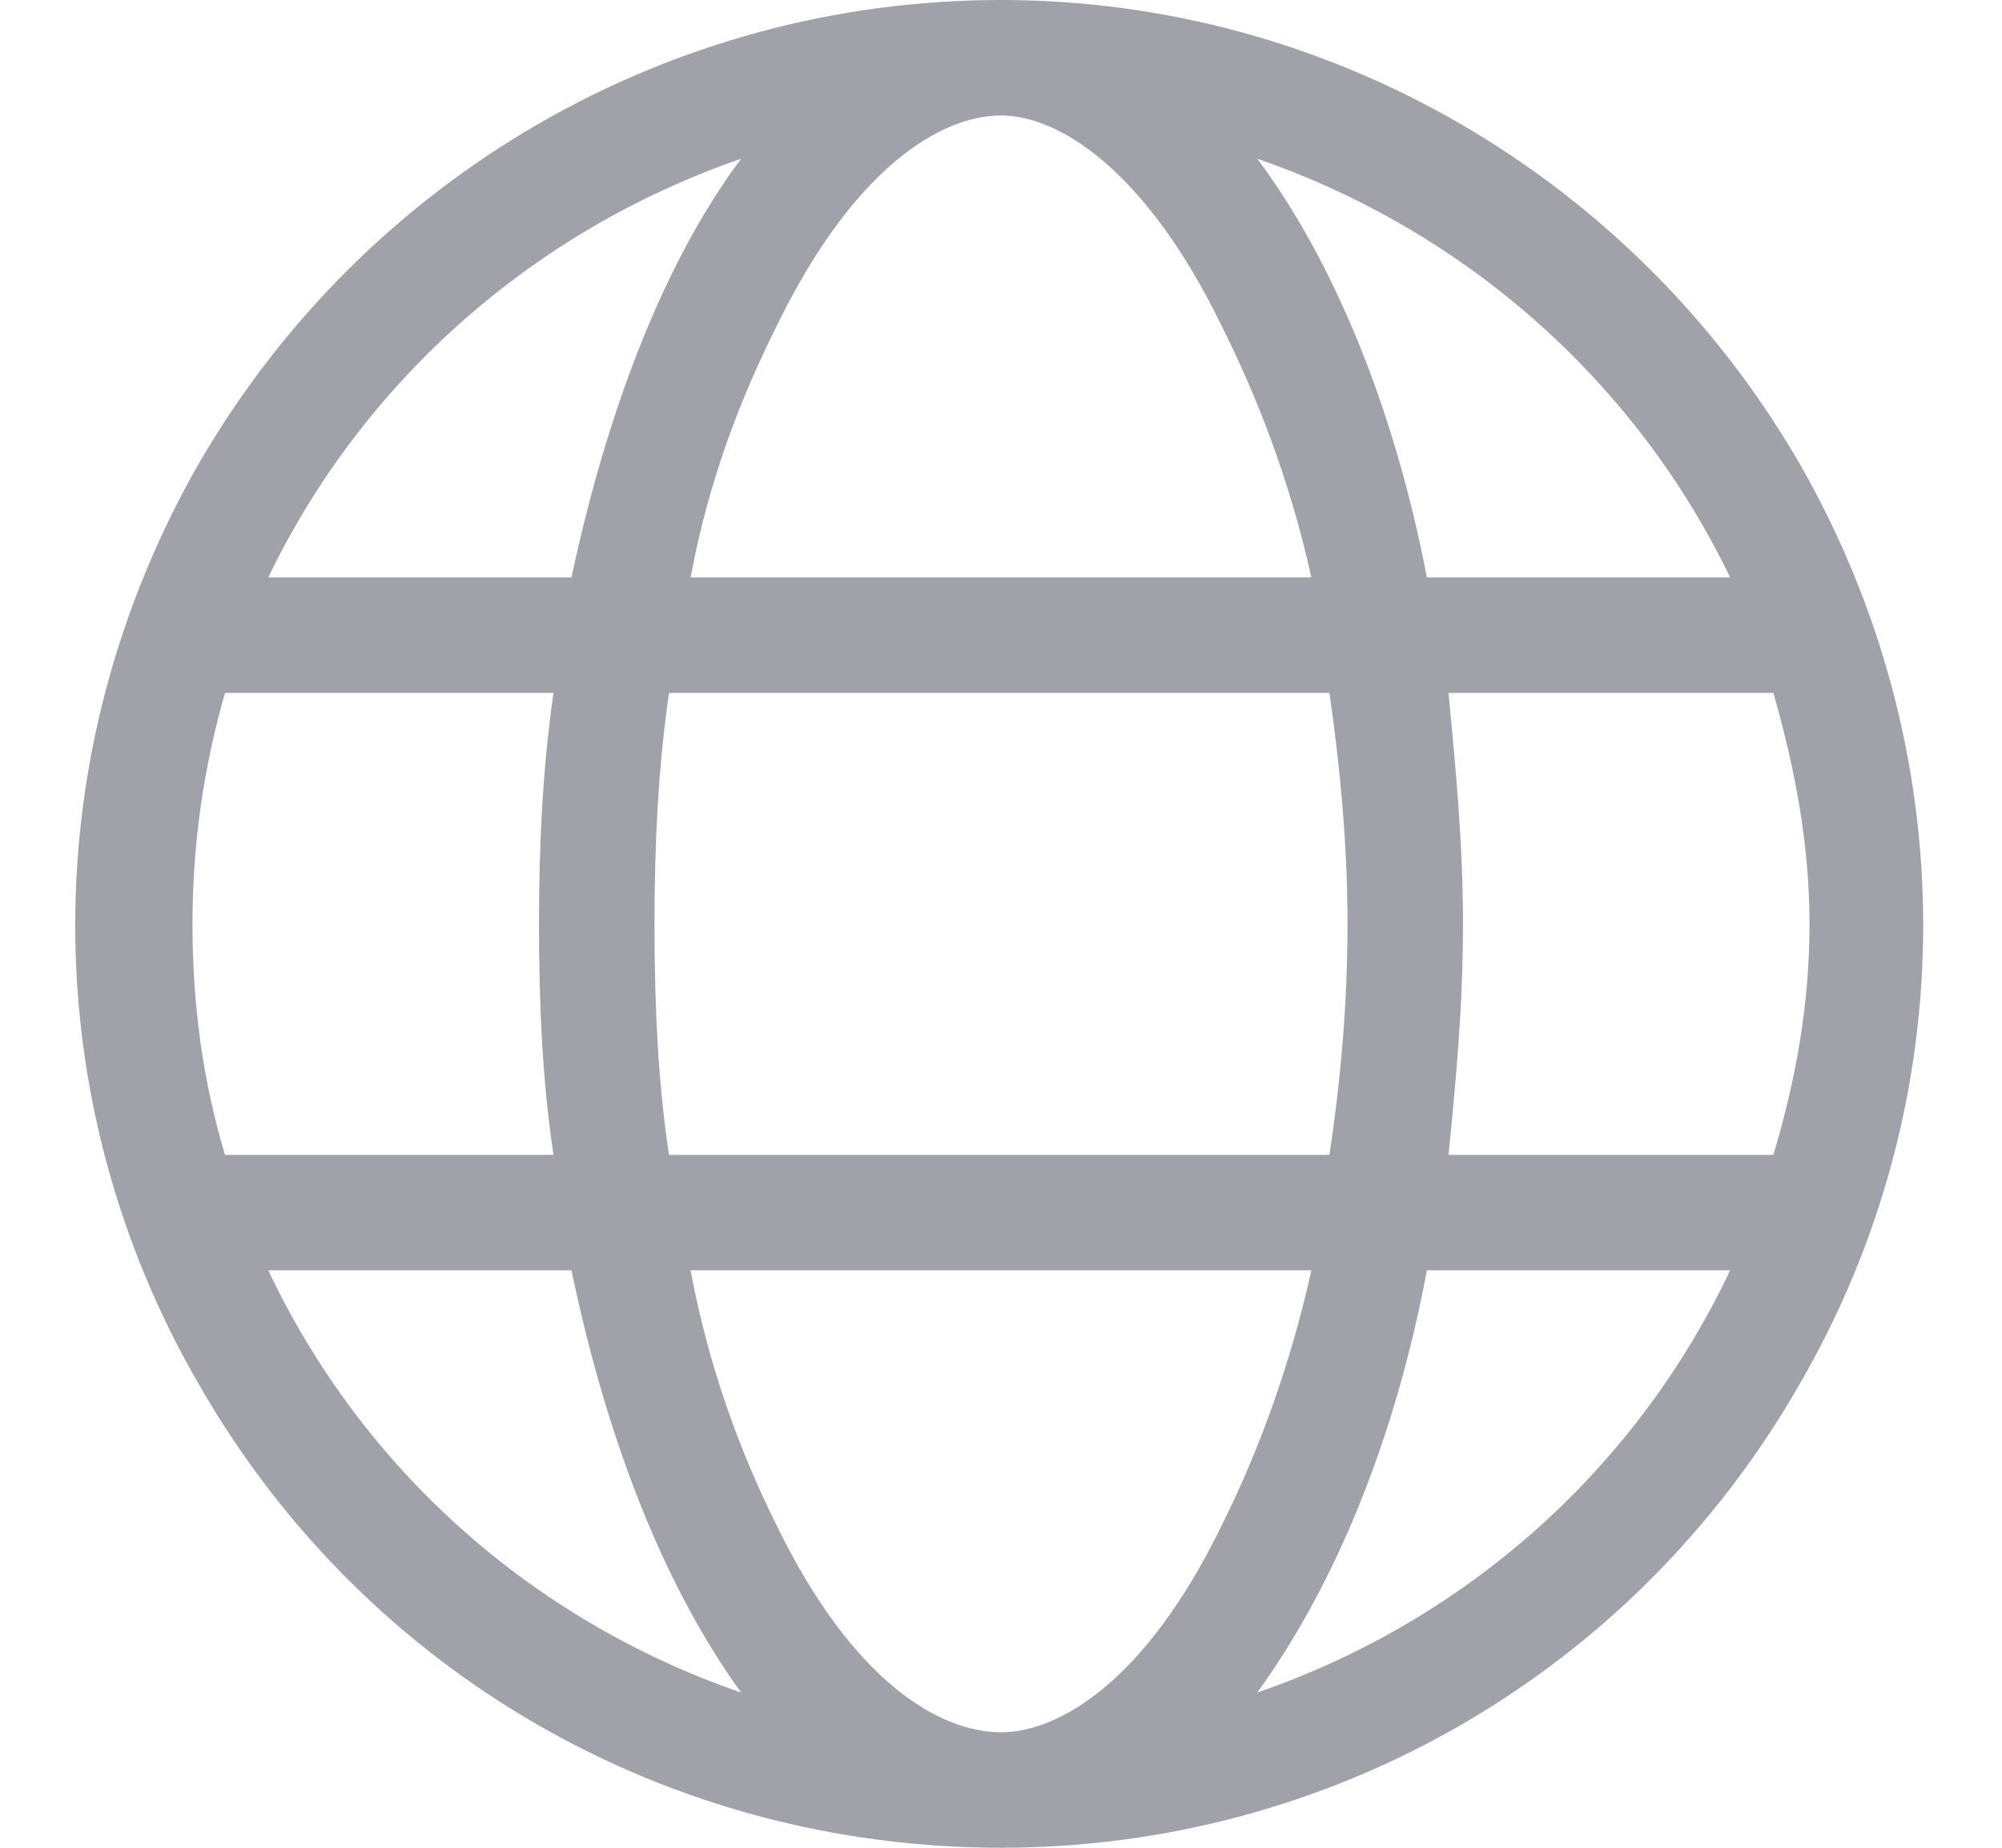
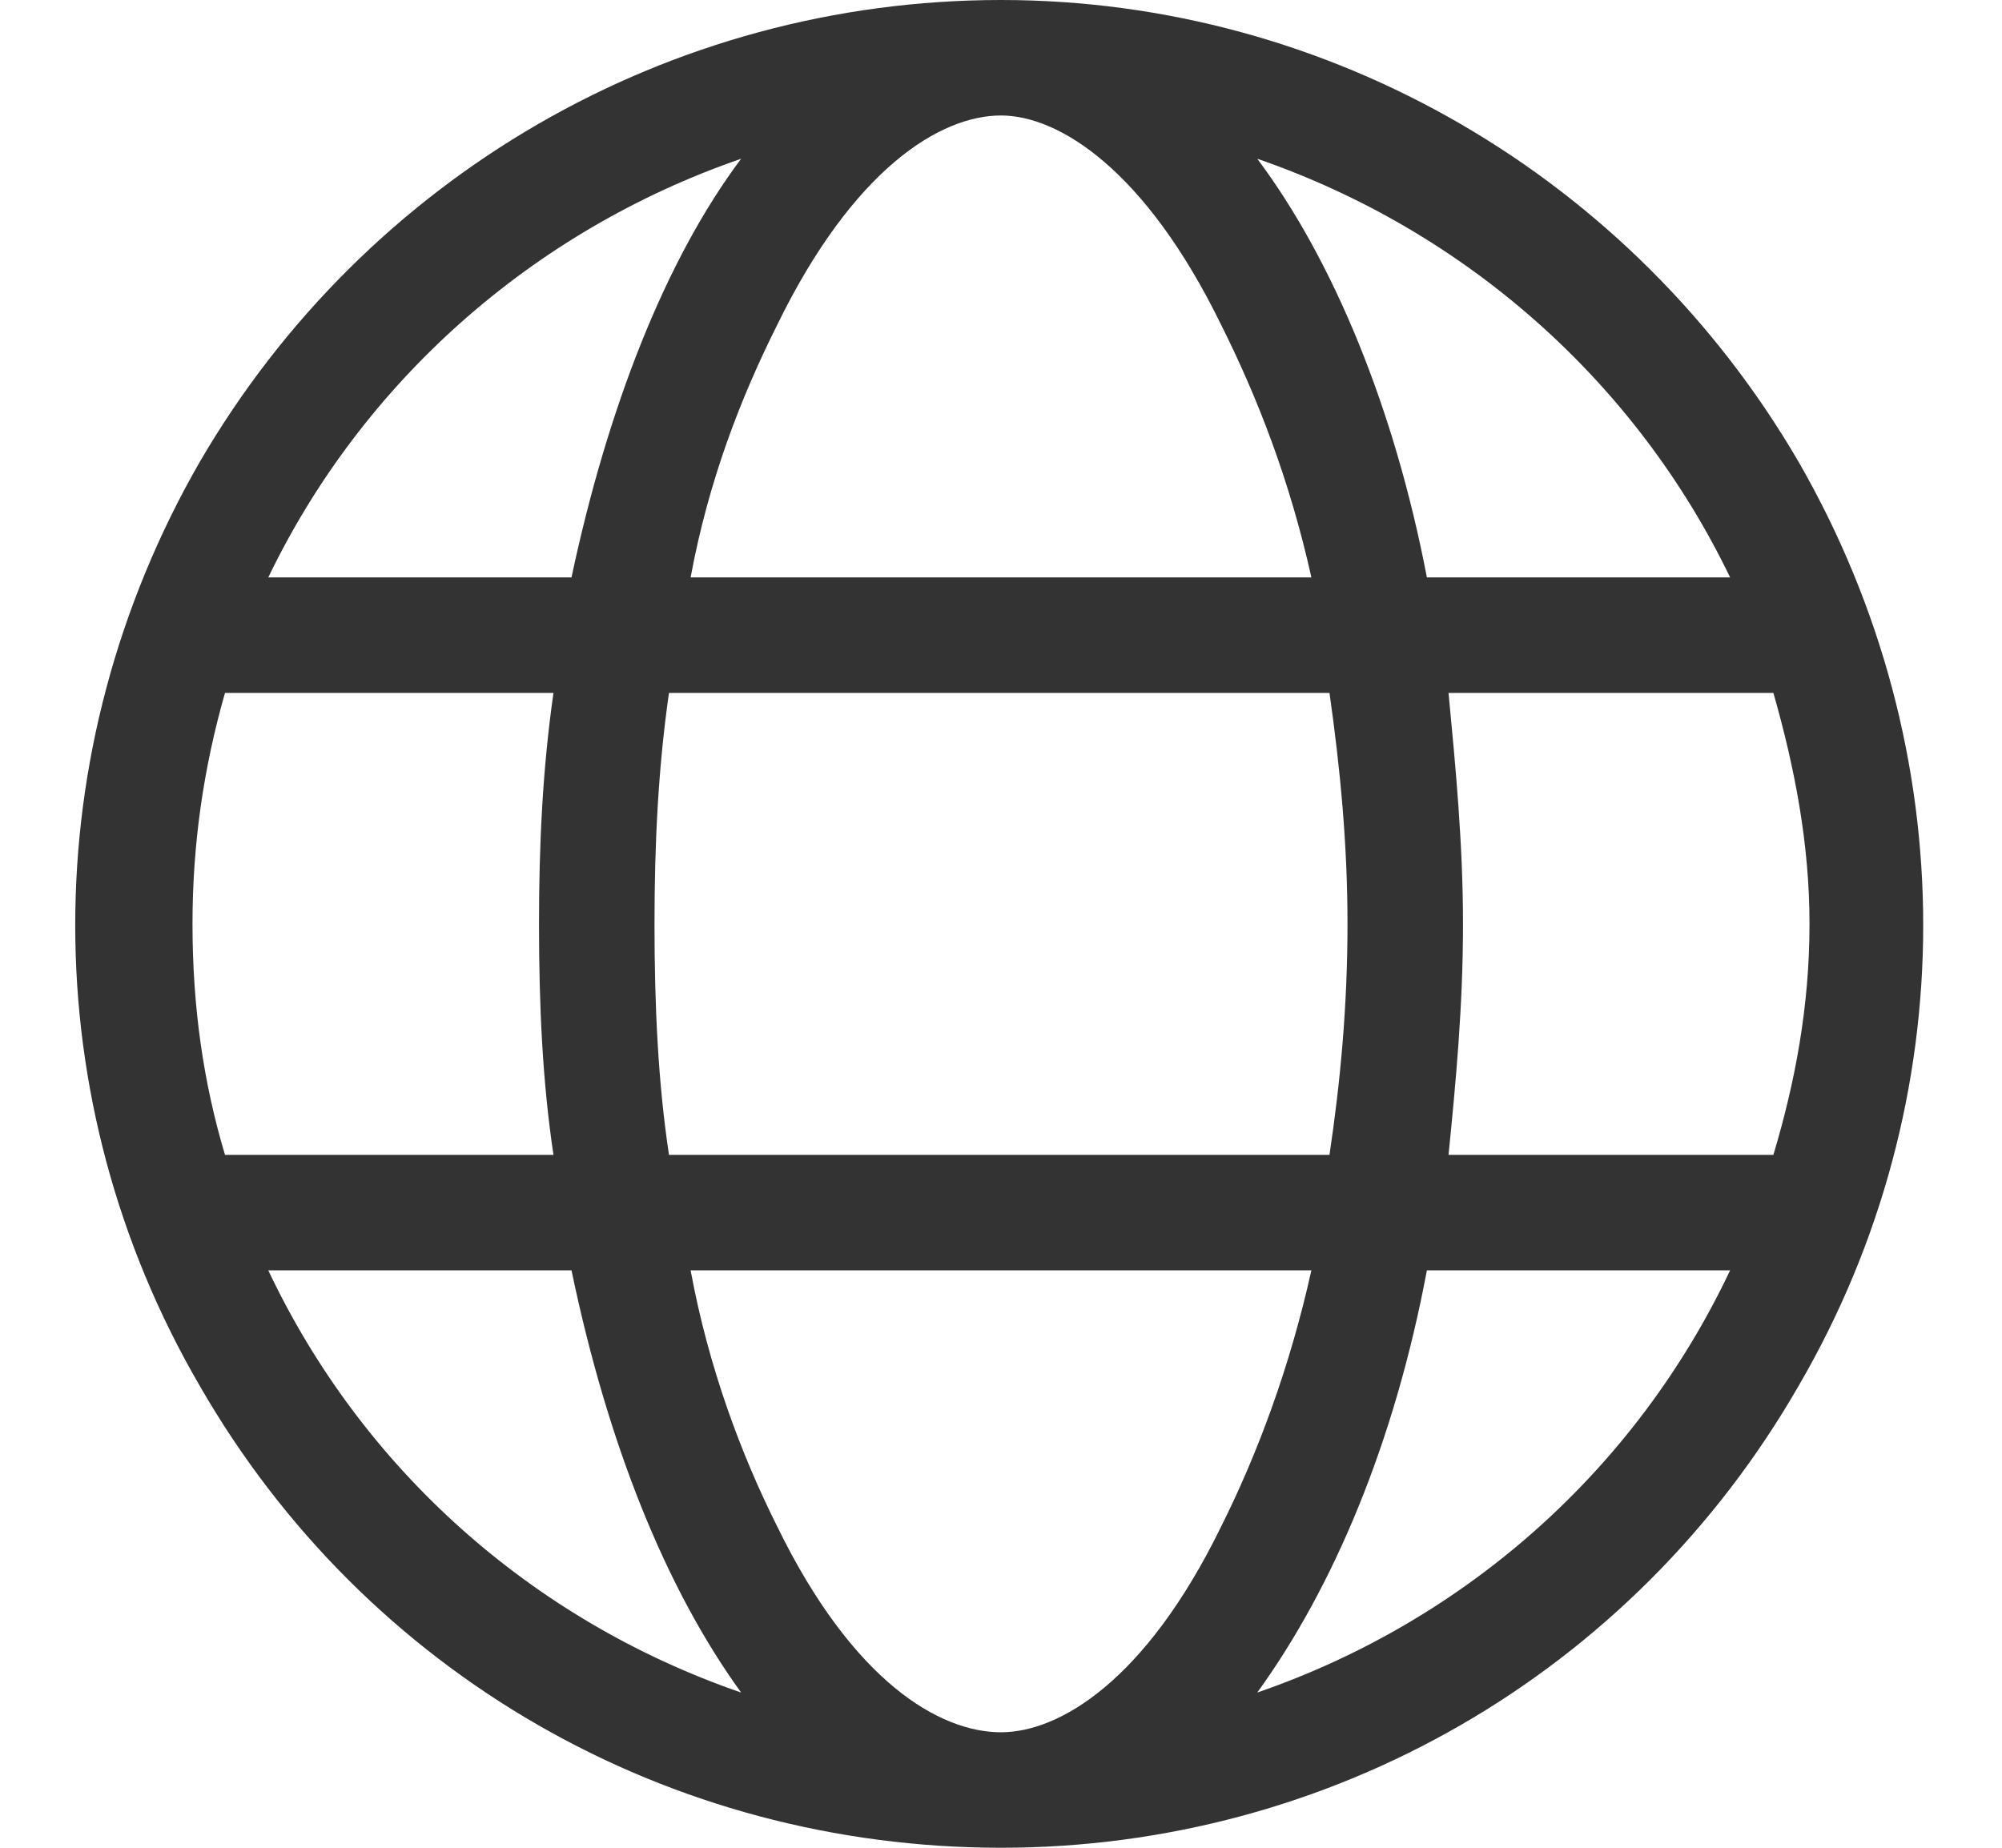
<svg xmlns="http://www.w3.org/2000/svg" width="26" height="24" viewBox="0 0 26 24" fill="none">
-   <path d="M13 22.5C13.75 22.5 14.875 21.844 15.859 19.828C16.328 18.891 16.75 17.766 17.031 16.5H8.969C9.203 17.766 9.625 18.891 10.094 19.828C11.078 21.844 12.203 22.5 13 22.5ZM8.688 15H17.266C17.406 14.062 17.5 13.078 17.5 12C17.5 10.969 17.406 9.984 17.266 9H8.688C8.547 9.984 8.5 10.969 8.5 12C8.5 13.078 8.547 14.062 8.688 15ZM8.969 7.5H17.031C16.75 6.234 16.328 5.156 15.859 4.219C14.875 2.203 13.75 1.5 13 1.5C12.203 1.5 11.078 2.203 10.094 4.219C9.625 5.156 9.203 6.234 8.969 7.5ZM18.812 9C18.906 9.984 19 10.969 19 12C19 13.078 18.906 14.062 18.812 15H23.031C23.312 14.062 23.5 13.078 23.5 12C23.5 10.969 23.312 9.984 23.031 9H18.812ZM22.469 7.5C21.25 4.969 19.047 3 16.328 2.062C17.312 3.375 18.109 5.297 18.531 7.5H22.469ZM7.422 7.5C7.891 5.297 8.641 3.375 9.625 2.062C6.906 3 4.703 4.969 3.484 7.5H7.422ZM2.922 9C2.641 9.984 2.5 10.969 2.5 12C2.5 13.078 2.641 14.062 2.922 15H7.188C7.047 14.062 7 13.078 7 12C7 10.969 7.047 9.984 7.188 9H2.922ZM16.328 21.984C19.047 21.047 21.25 19.078 22.469 16.5H18.531C18.109 18.75 17.312 20.625 16.328 21.984ZM9.625 21.984C8.641 20.625 7.891 18.75 7.422 16.5H3.484C4.703 19.078 6.906 21.047 9.625 21.984ZM13 24C8.688 24 4.75 21.75 2.594 18C0.438 14.297 0.438 9.75 2.594 6C4.75 2.297 8.688 0 13 0C17.266 0 21.203 2.297 23.359 6C25.516 9.75 25.516 14.297 23.359 18C21.203 21.75 17.266 24 13 24Z" fill="#A1A1AA" />
+   <path d="M13 22.5C13.75 22.5 14.875 21.844 15.859 19.828C16.328 18.891 16.75 17.766 17.031 16.5H8.969C9.203 17.766 9.625 18.891 10.094 19.828C11.078 21.844 12.203 22.5 13 22.5ZM8.688 15H17.266C17.406 14.062 17.5 13.078 17.5 12C17.5 10.969 17.406 9.984 17.266 9H8.688C8.547 9.984 8.5 10.969 8.5 12C8.5 13.078 8.547 14.062 8.688 15ZM8.969 7.5H17.031C16.75 6.234 16.328 5.156 15.859 4.219C14.875 2.203 13.75 1.5 13 1.5C12.203 1.5 11.078 2.203 10.094 4.219C9.625 5.156 9.203 6.234 8.969 7.5ZM18.812 9C18.906 9.984 19 10.969 19 12C19 13.078 18.906 14.062 18.812 15H23.031C23.312 14.062 23.5 13.078 23.5 12C23.5 10.969 23.312 9.984 23.031 9H18.812ZM22.469 7.5C21.25 4.969 19.047 3 16.328 2.062C17.312 3.375 18.109 5.297 18.531 7.5H22.469ZM7.422 7.5C7.891 5.297 8.641 3.375 9.625 2.062C6.906 3 4.703 4.969 3.484 7.5H7.422ZM2.922 9C2.641 9.984 2.5 10.969 2.5 12C2.5 13.078 2.641 14.062 2.922 15H7.188C7.047 14.062 7 13.078 7 12C7 10.969 7.047 9.984 7.188 9H2.922ZM16.328 21.984C19.047 21.047 21.25 19.078 22.469 16.5H18.531C18.109 18.75 17.312 20.625 16.328 21.984ZM9.625 21.984C8.641 20.625 7.891 18.75 7.422 16.5H3.484C4.703 19.078 6.906 21.047 9.625 21.984ZM13 24C8.688 24 4.75 21.75 2.594 18C0.438 14.297 0.438 9.75 2.594 6C4.75 2.297 8.688 0 13 0C17.266 0 21.203 2.297 23.359 6C25.516 9.75 25.516 14.297 23.359 18C21.203 21.75 17.266 24 13 24Z" fill="#333" />
</svg>
